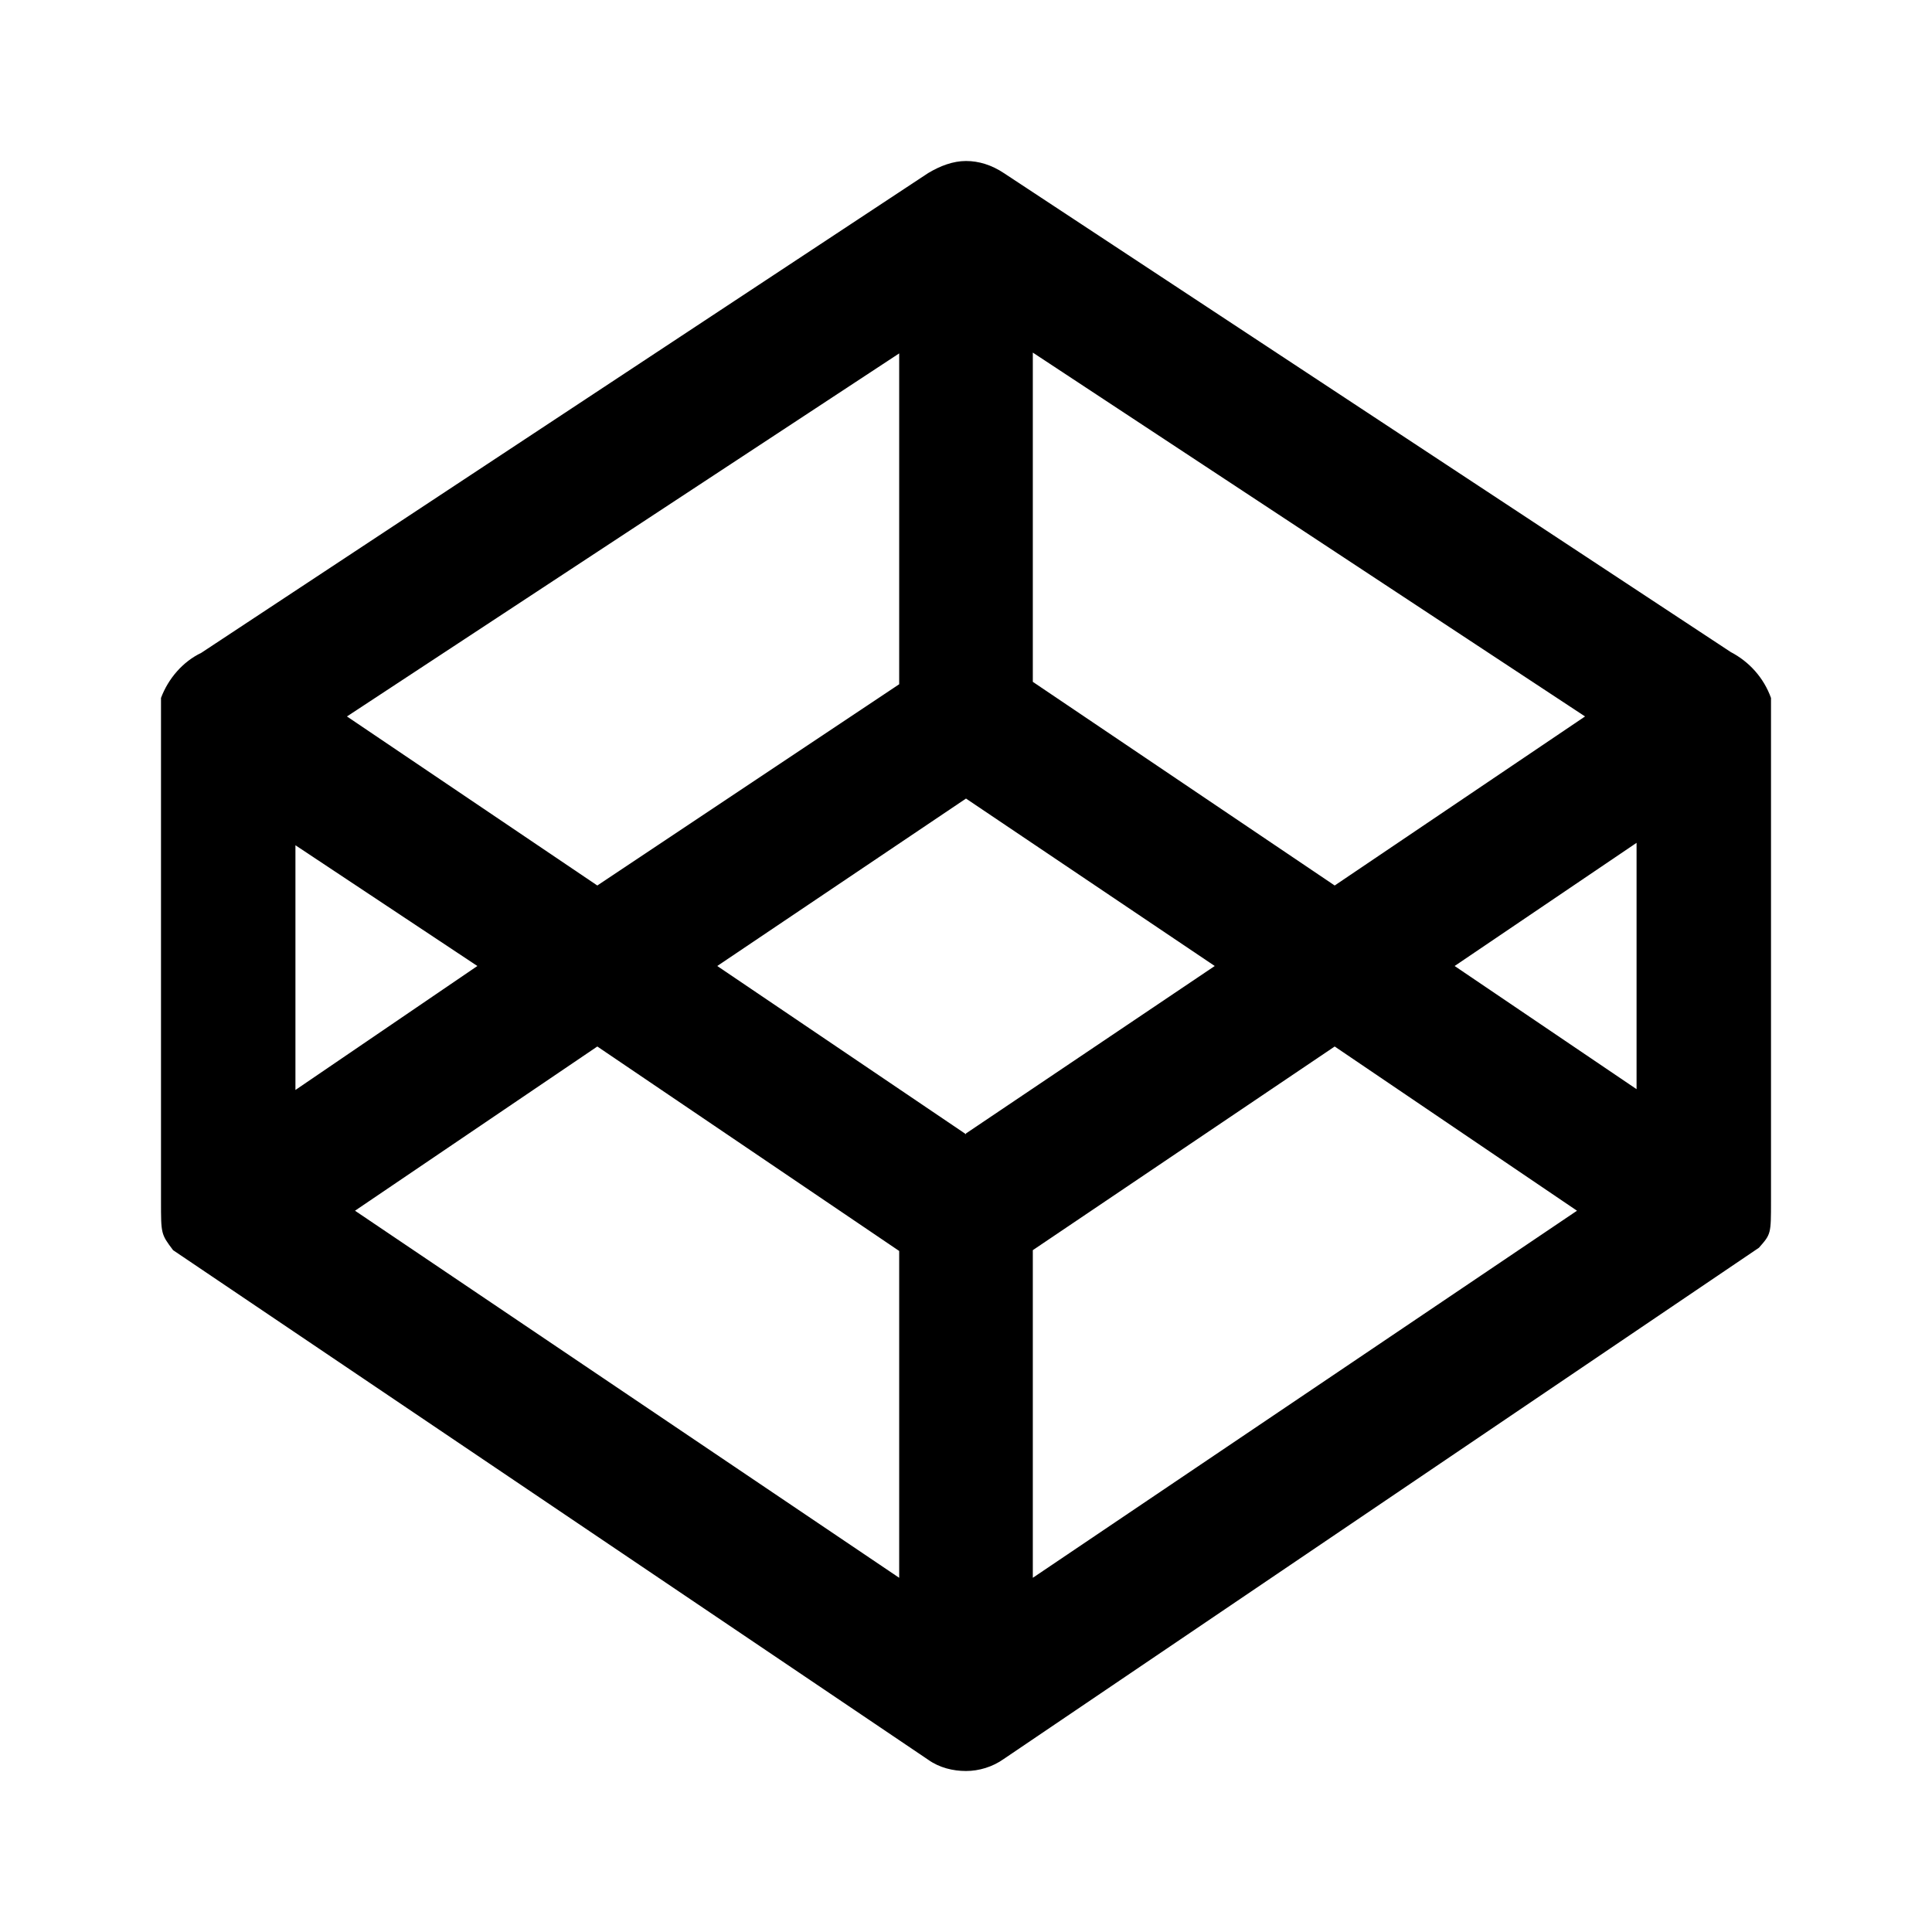
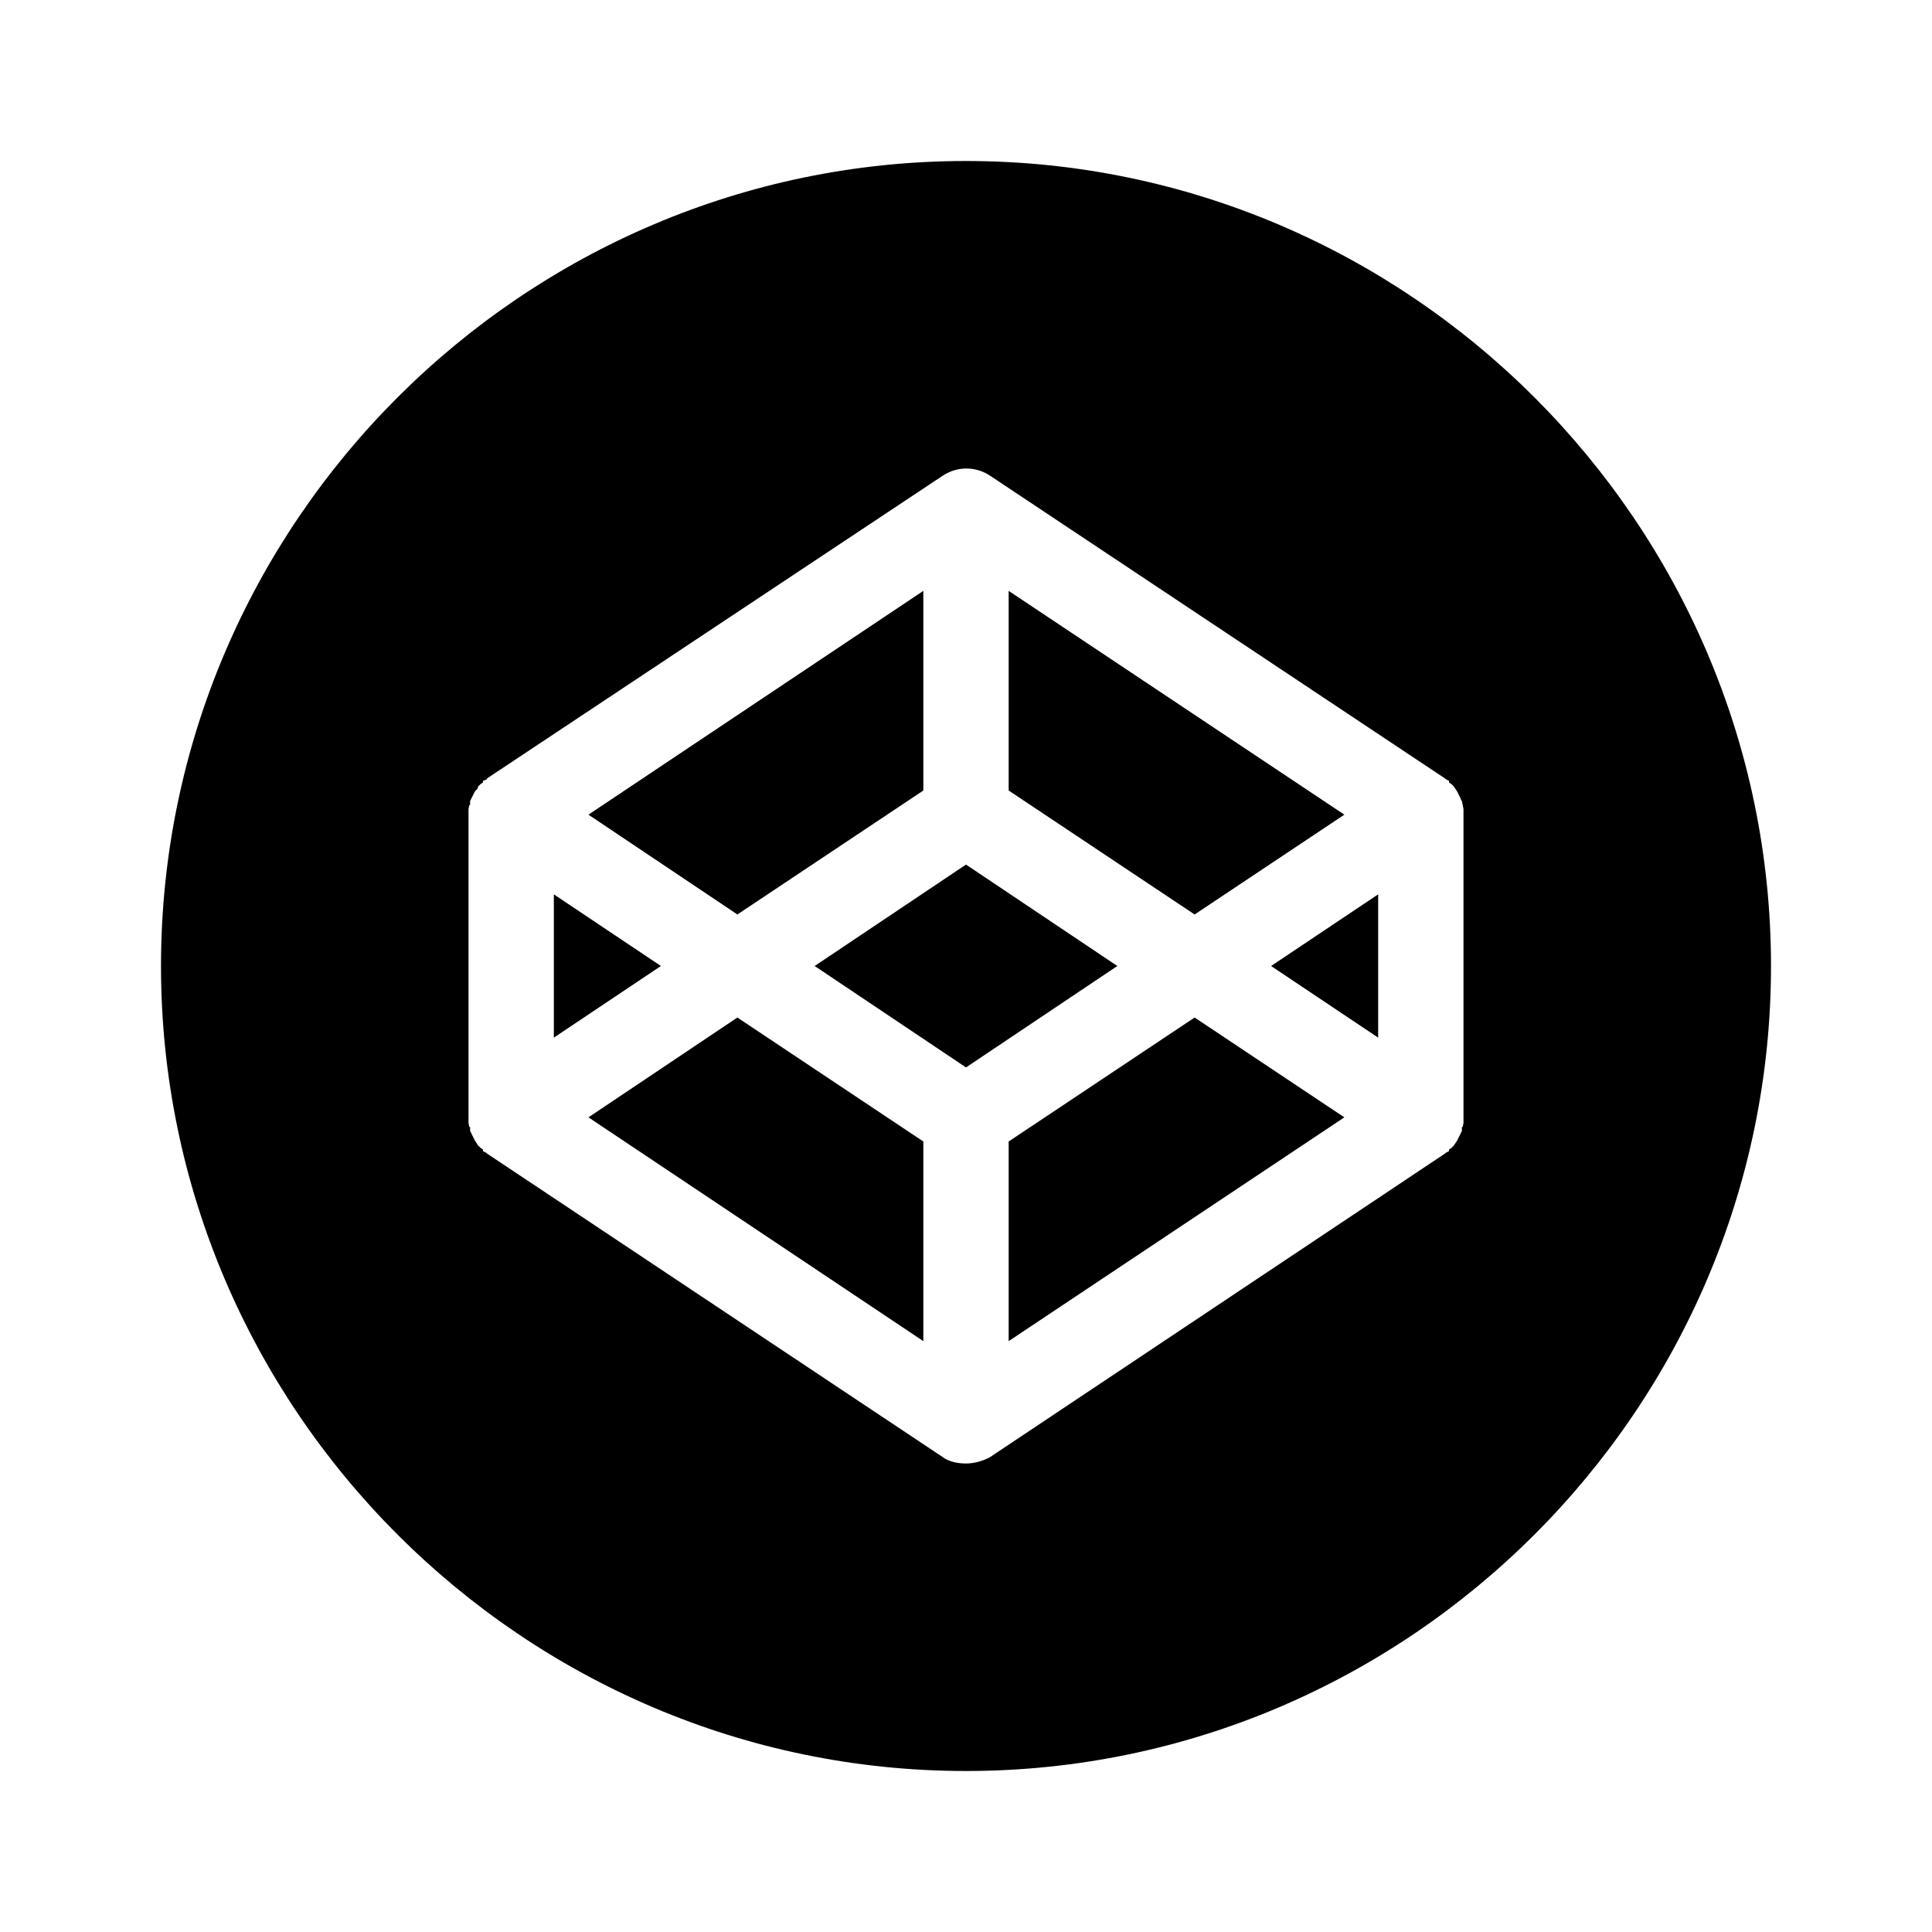
<svg xmlns="http://www.w3.org/2000/svg" version="1.1" id="mdi-codepen" width="24" height="24" viewBox="0 0 24 24">
-   <path d="M15.09,12L12,14.08V14.09L8.91,12L12,9.92V9.92L15.09,12M12,2C11.84,2 11.68,2.06 11.53,2.15L2.5,8.11C2.27,8.22 2.09,8.43 2,8.67V14.92C2,15.33 2,15.33 2.15,15.53L11.53,21.86C11.67,21.96 11.84,22 12,22C12.16,22 12.33,21.95 12.47,21.85L21.85,15.5C22,15.33 22,15.33 22,14.92V8.67C21.91,8.42 21.73,8.22 21.5,8.1L12.47,2.15C12.32,2.05 12.16,2 12,2M16.58,13L19.59,15.04L12.83,19.6V15.53L16.58,13M19.69,8.9L16.58,11L12.83,8.47V4.38L19.69,8.9M20.33,10.47V13.53L18.07,12L20.33,10.47M7.42,13L11.17,15.54V19.6L4.41,15.04L7.42,13M4.31,8.9L11.17,4.39V8.5L7.42,11L4.31,8.9M3.67,10.5L5.93,12L3.67,13.54V10.5Z" />
+   <path d="M8.21 12L6.88 12.89V11.11L8.21 12M11.47 9.82V7.34L7.31 10.12L9.16 11.36L11.47 9.82M16.7 10.12L12.53 7.34V9.82L14.84 11.36L16.7 10.12M7.31 13.88L11.47 16.66V14.18L9.16 12.64L7.31 13.88M12.53 14.18V16.66L16.7 13.88L14.84 12.64L12.53 14.18M12 10.74L10.12 12L12 13.26L13.88 12L12 10.74M22 12C22 17.5 17.5 22 12 22C6.5 22 2 17.5 2 12C2 6.5 6.5 2 12 2C17.5 2 22 6.5 22 12M18.18 10.12C18.18 10.09 18.18 10.07 18.18 10.05L18.17 10L18.17 10L18.16 9.95C18.15 9.94 18.15 9.93 18.14 9.91L18.13 9.89L18.11 9.85L18.1 9.83L18.08 9.8L18.06 9.77L18.03 9.74L18 9.72L18 9.7L17.96 9.68L17.95 9.67L12.3 5.91C12.12 5.79 11.89 5.79 11.71 5.91L6.05 9.67L6.05 9.68L6 9.7C6 9.71 6 9.72 6 9.72L5.97 9.74L5.94 9.77L5.93 9.8L5.9 9.83L5.89 9.85L5.87 9.89L5.86 9.91L5.84 9.95L5.84 10L5.83 10L5.82 10.05C5.82 10.07 5.82 10.09 5.82 10.12V13.88C5.82 13.91 5.82 13.93 5.82 13.95L5.83 14L5.84 14L5.84 14.05C5.85 14.06 5.85 14.07 5.86 14.09L5.87 14.11L5.89 14.15L5.9 14.17L5.92 14.2L5.94 14.23C5.95 14.24 5.96 14.25 5.97 14.26L6 14.28L6 14.3L6.04 14.32L6.05 14.33L11.71 18.1C11.79 18.16 11.9 18.18 12 18.18C12.1 18.18 12.21 18.15 12.3 18.1L17.95 14.33L17.96 14.32L18 14.3L18 14.28L18.03 14.26L18.06 14.23L18.08 14.2L18.1 14.17L18.11 14.15L18.13 14.11L18.14 14.09L18.16 14.05L18.16 14L18.17 14L18.18 13.95C18.18 13.93 18.18 13.91 18.18 13.88V10.12M17.12 12.89V11.11L15.79 12L17.12 12.89Z" />
</svg>
